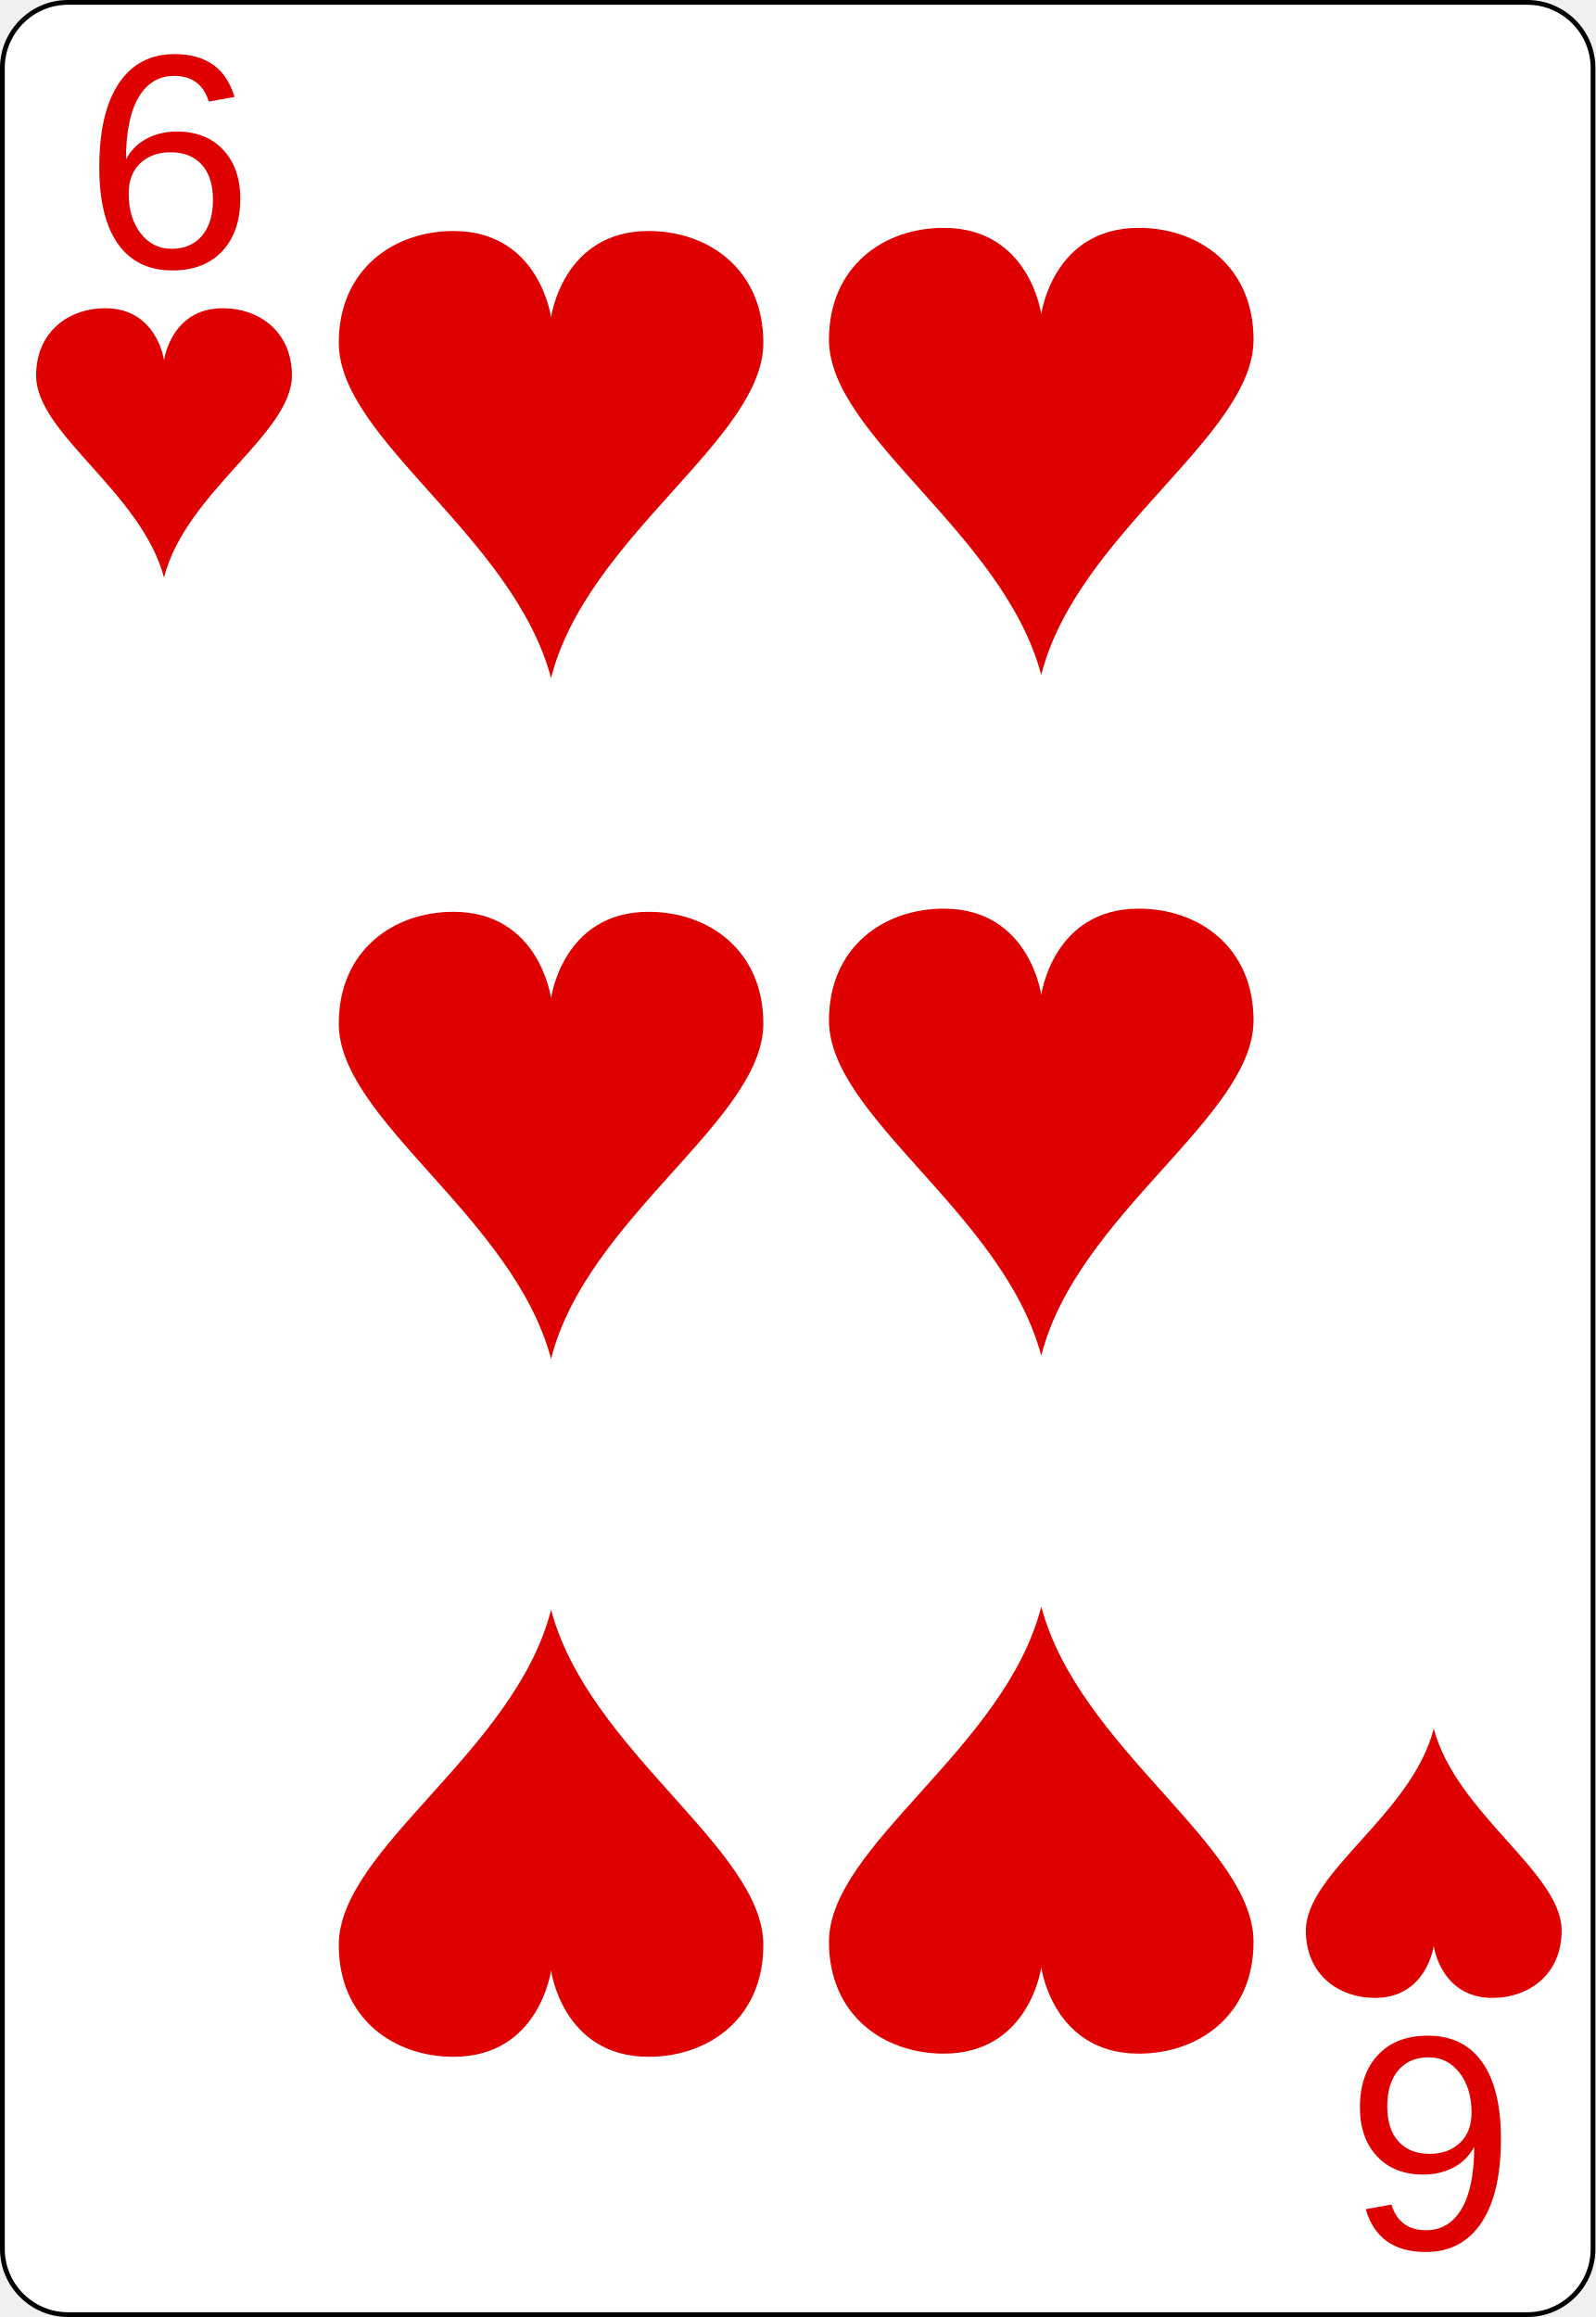
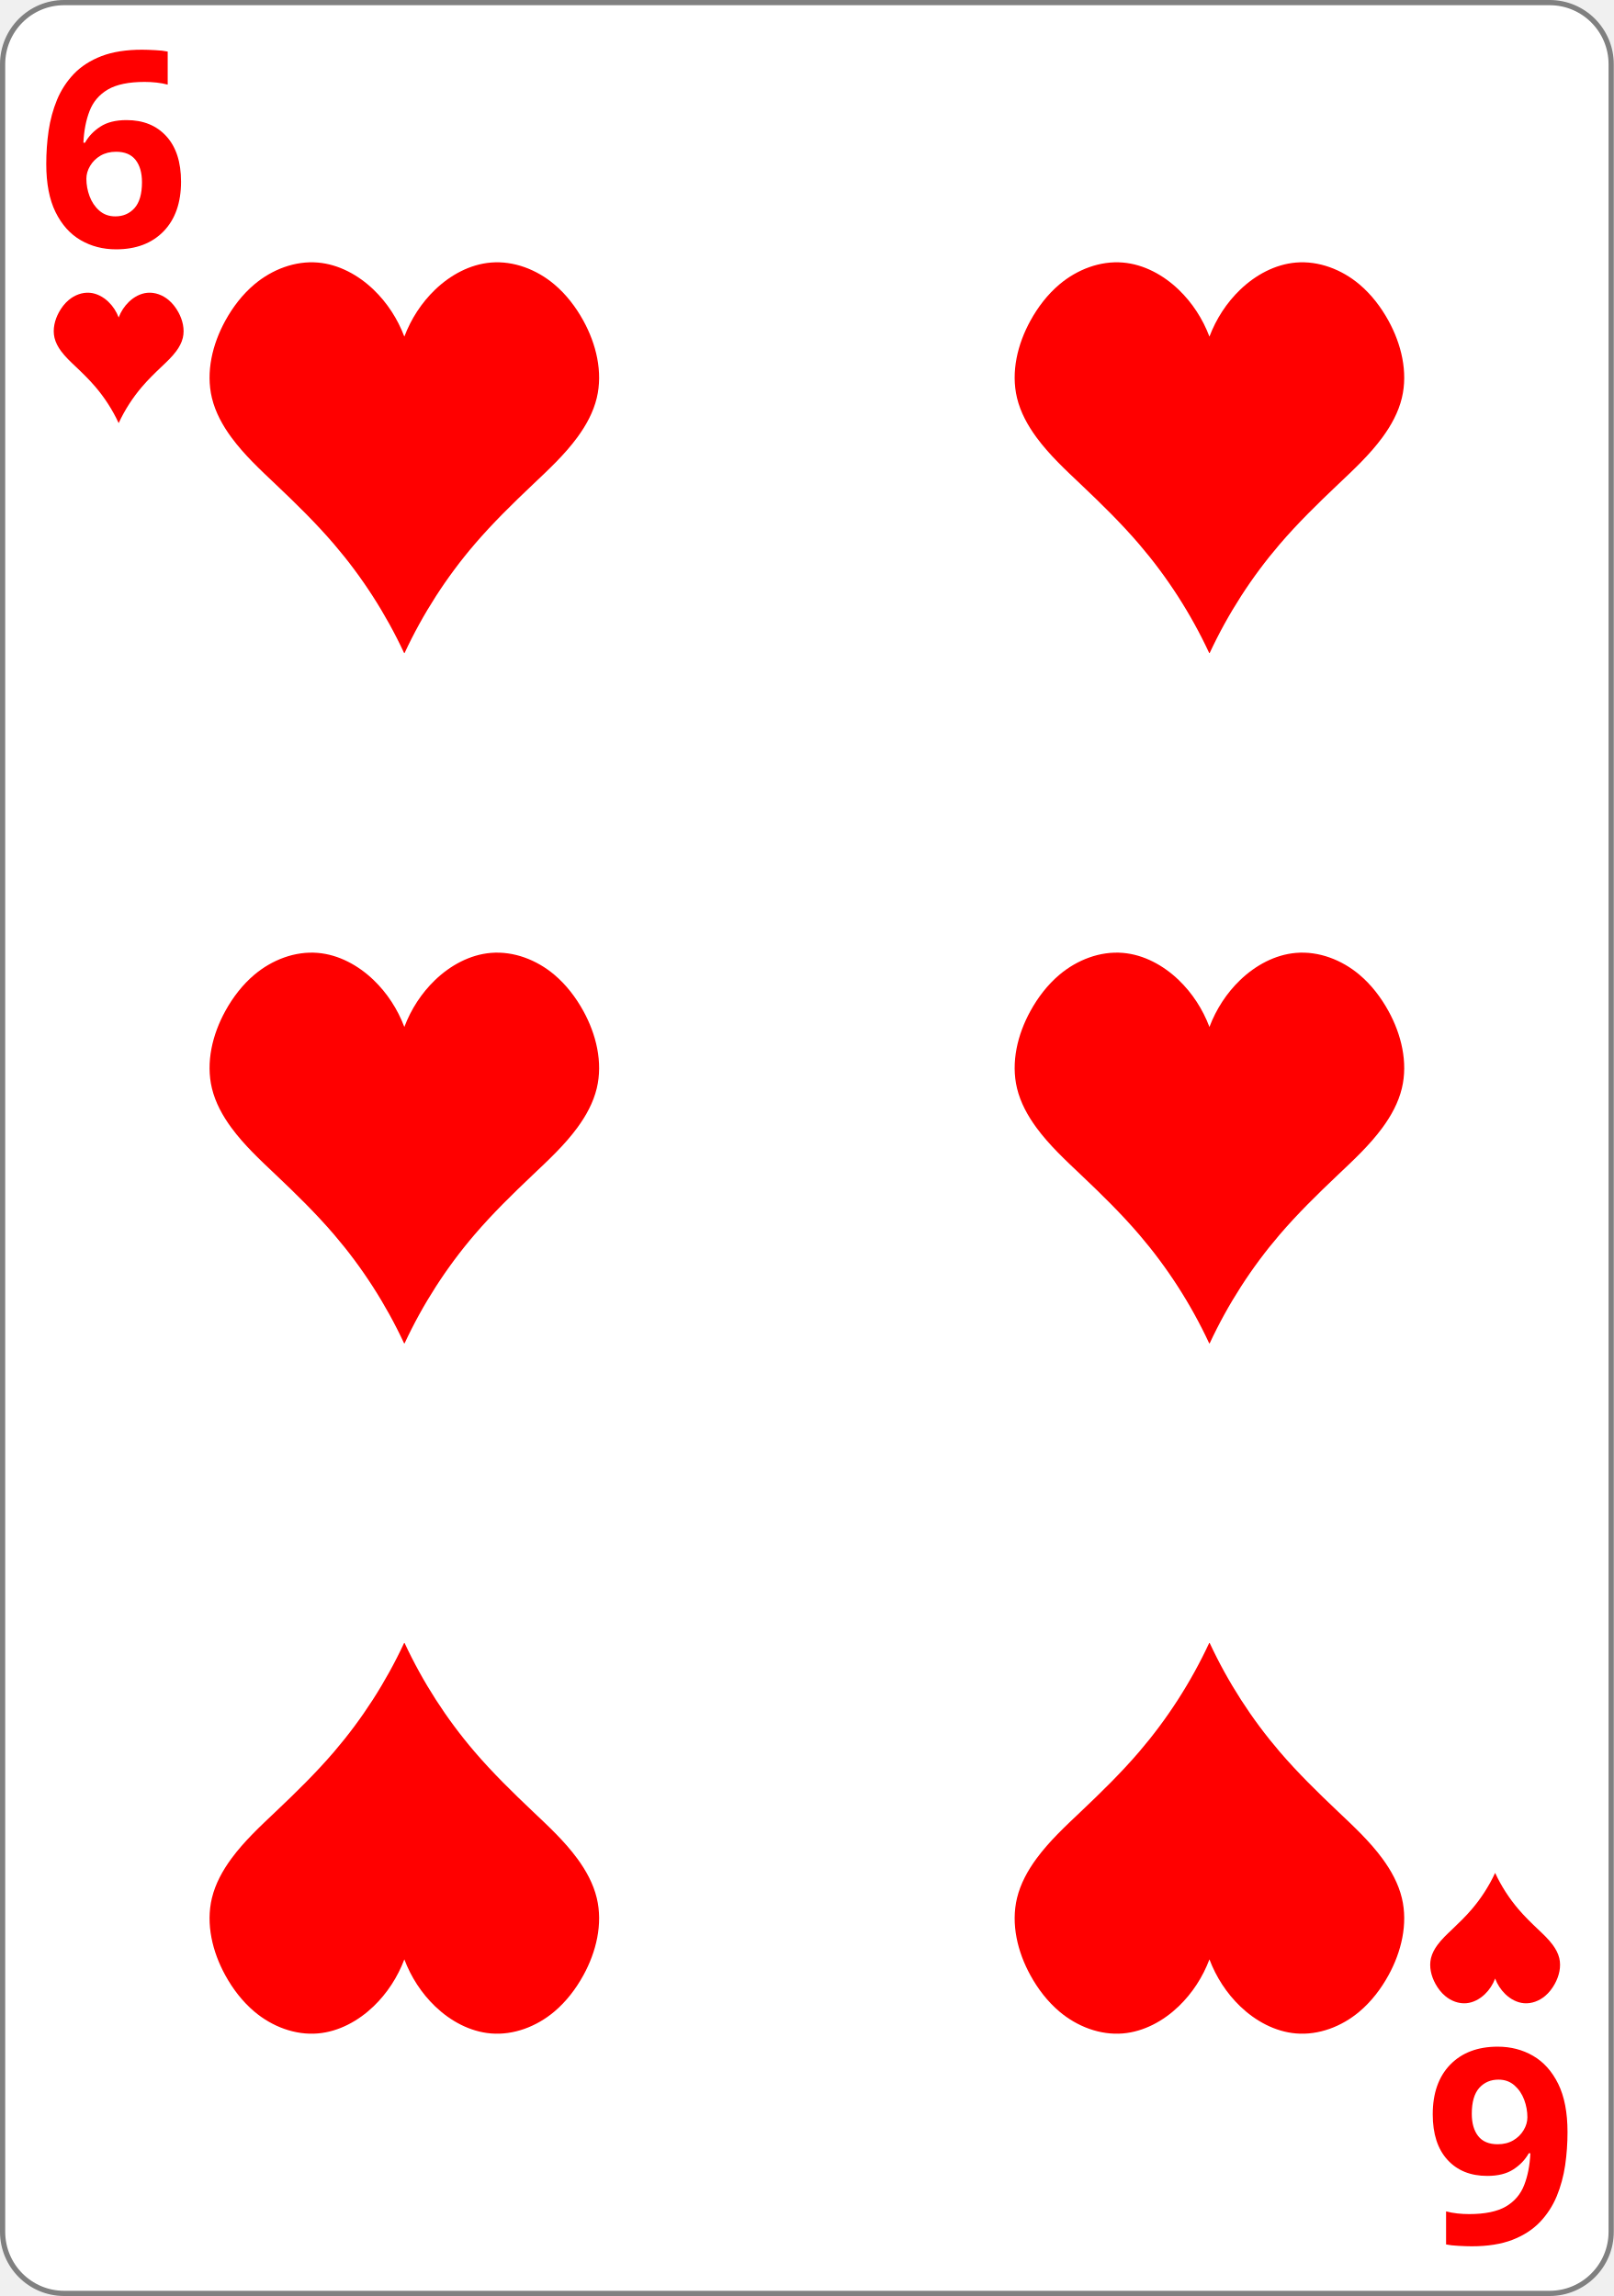
- <svg xmlns="http://www.w3.org/2000/svg" xmlns:xlink="http://www.w3.org/1999/xlink" width="167.087pt" height="242.667pt" viewBox="0 0 167.087 242.667" xml:space="preserve" id="svg2" version="1.1">
-   <defs id="defs41">
-     <radialGradient xlink:href="#linearGradient3773" id="radialGradient3781" cx="-0.158" cy="-8.835" fx="-0.158" fy="-8.835" r="8" gradientTransform="matrix(-1.584269,-0.02349808,0.03071979,-2.477574,-0.2485638,-26.71351)" gradientUnits="userSpaceOnUse" />
-     <linearGradient id="linearGradient3773">
-       <stop style="stop-color:#000000;stop-opacity:1;" offset="0" id="stop3775" />
-       <stop style="stop-color:#000000;stop-opacity:0.649;" offset="1" id="stop3777" />
-     </linearGradient>
-     <radialGradient xlink:href="#linearGradient3773" id="radialGradient3957" cx="-0.158" cy="-8.835" fx="-0.158" fy="-8.835" r="8" gradientTransform="matrix(-1.584269,-0.02349808,0.03071979,-2.477574,-0.2485638,-26.71351)" gradientUnits="userSpaceOnUse" />
-     <linearGradient id="linearGradient3959">
-       <stop style="stop-color:#000000;stop-opacity:1;" offset="0" id="stop3961" />
-       <stop style="stop-color:#000000;stop-opacity:0.649;" offset="1" id="stop3963" />
-     </linearGradient>
-     <radialGradient r="81.903" fy="509.476" fx="168.025" cy="509.476" cx="168.025" gradientTransform="matrix(1.25656,-0.7774064,0.3366382,0.5361257,-221.2021,359.2426)" gradientUnits="userSpaceOnUse" id="radialGradient3975" xlink:href="#linearGradient3784-4" />
-     <linearGradient id="linearGradient3784-4">
-       <stop style="stop-color:#ffffff;stop-opacity:0.435;" offset="0" id="stop3786-8" />
-       <stop style="stop-color:#000000;stop-opacity:0;" offset="1" id="stop3788-6" />
-     </linearGradient>
-     <radialGradient xlink:href="#linearGradient3784-4-5" id="radialGradient3929" gradientUnits="userSpaceOnUse" gradientTransform="matrix(1.25656,-0.7774064,0.3366382,0.5361257,-221.2021,359.2426)" cx="168.025" cy="509.476" fx="168.025" fy="509.476" r="81.903" />
-     <linearGradient id="linearGradient3784-4-5">
-       <stop style="stop-color:#ffffff;stop-opacity:0.489;" offset="0" id="stop3786-8-0" />
-       <stop style="stop-color:#000000;stop-opacity:0;" offset="1" id="stop3788-6-3" />
-     </linearGradient>
-     <radialGradient xlink:href="#linearGradient3784-4-1" id="radialGradient3927" gradientUnits="userSpaceOnUse" gradientTransform="matrix(1.25656,-0.7774064,0.3366382,0.5361257,-221.2021,359.2426)" cx="168.025" cy="509.476" fx="168.025" fy="509.476" r="81.903" />
-     <linearGradient id="linearGradient3784-4-1">
-       <stop style="stop-color:#ffffff;stop-opacity:0.237;" offset="0" id="stop3786-8-03" />
-       <stop style="stop-color:#000000;stop-opacity:0;" offset="1" id="stop3788-6-6" />
-     </linearGradient>
-     <radialGradient xlink:href="#linearGradient3768" id="radialGradient3776" cx="-0.206" cy="-4.579" fx="-0.206" fy="-4.579" r="8" gradientTransform="matrix(-1,0,0,-1.720176,-0.4120407,-13.02719)" gradientUnits="userSpaceOnUse" />
-     <linearGradient id="linearGradient3768">
-       <stop style="stop-color:#df0000;stop-opacity:1;" offset="0" id="stop3770" />
-       <stop style="stop-color:#df0000;stop-opacity:0.672;" offset="1" id="stop3772" />
-     </linearGradient>
-     <radialGradient r="81.903" fy="511.223" fx="171.487" cy="511.223" cx="171.487" gradientTransform="matrix(1.152989,-0.6739155,0.3948202,0.6754904,-233.6326,270.4008)" gradientUnits="userSpaceOnUse" id="radialGradient4013" xlink:href="#linearGradient3784-4-6" />
-     <linearGradient id="linearGradient3784-4-6">
-       <stop style="stop-color:#ffffff;stop-opacity:0.313;" offset="0" id="stop3786-8-8" />
-       <stop style="stop-color:#000000;stop-opacity:0;" offset="1" id="stop3788-6-8" />
-     </linearGradient>
-     <radialGradient r="81.903" fy="492.632" fx="159.354" cy="492.632" cx="159.354" gradientTransform="matrix(1.089478,-0.715138,0.4464527,0.6562658,-244.9333,290.9185)" gradientUnits="userSpaceOnUse" id="radialGradient4013-8" xlink:href="#linearGradient3784-4-2" />
-     <linearGradient id="linearGradient3784-4-2">
-       <stop style="stop-color:#ffffff;stop-opacity:0.29;" offset="0" id="stop3786-8-1" />
-       <stop style="stop-color:#000000;stop-opacity:0;" offset="1" id="stop3788-6-5" />
-     </linearGradient>
-     <radialGradient r="81.903" fy="492.632" fx="159.354" cy="492.632" cx="159.354" gradientTransform="matrix(1.089478,-0.715138,0.4464527,0.6562658,-244.9333,290.9185)" gradientUnits="userSpaceOnUse" id="radialGradient3073" xlink:href="#linearGradient3784-4-2" />
-   </defs>
-   <g id="Layer_x0020_1" style="fill-rule:nonzero;clip-rule:nonzero;stroke:#000000;stroke-miterlimit:4;">
-     <path style="fill:#FFFFFF;stroke-width:0.5;" d="M166.837,235.548c0,3.777-3.087,6.869-6.871,6.869H7.111c-3.775,0-6.861-3.092-6.861-6.869V7.12C0.25,3.343,3.336,0.25,7.111,0.25h152.855    c3.784,0,6.871,3.093,6.871,6.87v228.428z" id="path5" />
-     <g style="stroke:none;" id="g7">
-       <g id="g9">
- 				
- 			</g>
-     </g>
-     <g id="g15">
- 			
- 		</g>
-     <g id="g19">
- 			
- 		</g>
-     <g style="stroke:none;" id="g23">
-       <g id="g25">
- 				
- 			</g>
-     </g>
-     <g style="stroke:none;" id="g31">
-       <g id="g33">
- 				
- 			</g>
-     </g>
-   </g>
-   <text xml:space="preserve" style="font-size:32px;font-style:normal;font-weight:normal;line-height:125%;letter-spacing:0px;word-spacing:0px;fill:#df0000;fill-opacity:1;stroke:none;font-family:Bitstream Vera Sans" x="8.775" y="28.013" id="text3788">
-     <tspan id="tspan3790" x="8.775" y="28.013" style="font-style:normal;font-variant:normal;font-weight:normal;font-stretch:normal;fill:#df0000;fill-opacity:1;font-family:Arial;-inkscape-font-specification:Arial">6</tspan>
-   </text>
-   <g transform="matrix(1.674307,0,0,1.566992,17.17751,46.38532)" id="layer1-9-6" style="fill:#df0000;fill-opacity:1">
-     <path style="fill:#df0000;fill-opacity:1" id="hl-8" d="M 3.676,-9 C 0.433,-9 0,-5.523 0,-5.523 0,-5.523 -0.433,-9 -3.676,-9 -5.946,-9 -8,-7.441 -8,-4.5 -8,-0.614 -1.421,3.294 0,9 1.352,3.299 8,-0.614 8,-4.5 8,-7.441 5.946,-9 3.676,-9 z" />
-   </g>
-   <text xml:space="preserve" style="font-size:32px;font-style:normal;font-weight:normal;line-height:125%;letter-spacing:0px;word-spacing:0px;fill:#df0000;fill-opacity:1;stroke:none;font-family:Bitstream Vera Sans" x="-158.818" y="-213.515" id="text3788-4" transform="scale(-1,-1)">
-     <tspan id="tspan3790-3" x="-158.818" y="-213.515" style="font-style:normal;font-variant:normal;font-weight:normal;font-stretch:normal;fill:#df0000;fill-opacity:1;font-family:Arial;-inkscape-font-specification:Arial">6</tspan>
-   </text>
-   <g transform="matrix(-1.674307,0,0,-1.566992,150.156,195.1431)" id="layer1-9-6-5" style="fill:#df0000;fill-opacity:1">
-     <path style="fill:#df0000;fill-opacity:1" id="hl-8-1" d="M 3.676,-9 C 0.433,-9 0,-5.523 0,-5.523 0,-5.523 -0.433,-9 -3.676,-9 -5.946,-9 -8,-7.441 -8,-4.5 -8,-0.614 -1.421,3.294 0,9 1.352,3.299 8,-0.614 8,-4.5 8,-7.441 5.946,-9 3.676,-9 z" />
-   </g>
-   <g transform="matrix(2.779008,0,0,2.600887,57.71227,47.60377)" id="layer1-9-6-8" style="fill:#df0000;fill-opacity:1">
-     <path style="fill:#df0000;fill-opacity:1" id="hl-8-8" d="M 3.676,-9 C 0.433,-9 0,-5.523 0,-5.523 0,-5.523 -0.433,-9 -3.676,-9 -5.946,-9 -8,-7.441 -8,-4.5 -8,-0.614 -1.421,3.294 0,9 1.352,3.299 8,-0.614 8,-4.5 8,-7.441 5.946,-9 3.676,-9 z" />
-   </g>
-   <g transform="matrix(-2.779008,0,0,-2.600887,57.71227,192.0062)" id="layer1-9-6-8-9" style="fill:#df0000;fill-opacity:1">
-     <path style="fill:#df0000;fill-opacity:1" id="hl-8-8-5" d="M 3.676,-9 C 0.433,-9 0,-5.523 0,-5.523 0,-5.523 -0.433,-9 -3.676,-9 -5.946,-9 -8,-7.441 -8,-4.5 -8,-0.614 -1.421,3.294 0,9 1.352,3.299 8,-0.614 8,-4.5 8,-7.441 5.946,-9 3.676,-9 z" />
-   </g>
-   <g transform="matrix(2.779008,0,0,2.600887,57.71227,118.9046)" id="layer1-9-6-8-8" style="fill:#df0000;fill-opacity:1">
-     <path style="fill:#df0000;fill-opacity:1" id="hl-8-8-8" d="M 3.676,-9 C 0.433,-9 0,-5.523 0,-5.523 0,-5.523 -0.433,-9 -3.676,-9 -5.946,-9 -8,-7.441 -8,-4.5 -8,-0.614 -1.421,3.294 0,9 1.352,3.299 8,-0.614 8,-4.5 8,-7.441 5.946,-9 3.676,-9 z" />
-   </g>
-   <g transform="matrix(2.779008,0,0,2.600887,109.0504,47.27278)" id="layer1-9-6-8-88" style="fill:#df0000;fill-opacity:1">
-     <path style="fill:#df0000;fill-opacity:1" id="hl-8-8-4" d="M 3.676,-9 C 0.433,-9 0,-5.523 0,-5.523 0,-5.523 -0.433,-9 -3.676,-9 -5.946,-9 -8,-7.441 -8,-4.5 -8,-0.614 -1.421,3.294 0,9 1.352,3.299 8,-0.614 8,-4.5 8,-7.441 5.946,-9 3.676,-9 z" />
-   </g>
-   <g transform="matrix(-2.779008,0,0,-2.600887,109.0504,191.6752)" id="layer1-9-6-8-9-3" style="fill:#df0000;fill-opacity:1">
-     <path style="fill:#df0000;fill-opacity:1" id="hl-8-8-5-1" d="M 3.676,-9 C 0.433,-9 0,-5.523 0,-5.523 0,-5.523 -0.433,-9 -3.676,-9 -5.946,-9 -8,-7.441 -8,-4.5 -8,-0.614 -1.421,3.294 0,9 1.352,3.299 8,-0.614 8,-4.5 8,-7.441 5.946,-9 3.676,-9 z" />
-   </g>
-   <g transform="matrix(2.779008,0,0,2.600887,109.0504,118.5736)" id="layer1-9-6-8-8-4" style="fill:#df0000;fill-opacity:1">
-     <path style="fill:#df0000;fill-opacity:1" id="hl-8-8-8-9" d="M 3.676,-9 C 0.433,-9 0,-5.523 0,-5.523 0,-5.523 -0.433,-9 -3.676,-9 -5.946,-9 -8,-7.441 -8,-4.5 -8,-0.614 -1.421,3.294 0,9 1.352,3.299 8,-0.614 8,-4.5 8,-7.441 5.946,-9 3.676,-9 z" />
+ <svg xmlns="http://www.w3.org/2000/svg" width="234" height="333" id="svg2" version="1.1">
+   <defs id="defs4" />
+   <g id="layer1" transform="translate(0,-719.3622)">
+     <rect style="fill:#ffffff;fill-opacity:1;stroke:#808080;stroke-width:0.756;stroke-linecap:butt;stroke-linejoin:miter;stroke-miterlimit:4;stroke-dasharray:none;stroke-opacity:1" id="rect4266" width="233.244" height="332.244" x="0.378" y="719.74" ry="8.946" rx="8.919" />
+     <g style="fill:none;stroke:#000000;stroke-width:3.181;stroke-opacity:1" id="g4233" transform="matrix(0.07348588,0,0,0.07370838,-248.0173,933.6006)" />
+     <g transform="matrix(0.07348588,0,0,0.07370838,-248.0173,933.6006)" id="g4211" style="fill:none;stroke:#000000;stroke-width:3.181;stroke-opacity:1" clip-path="none" />
+     <g style="fill:none;stroke:#000000;stroke-width:3.181;stroke-opacity:1" id="g4227" transform="matrix(0.07348588,0,0,0.07370838,-248.0173,933.6006)" />
+     <path style="fill:#ff0000;fill-opacity:1;stroke:none;stroke-width:1" d="m 17.195,780.702 c -0.884,-1.899 -2.026,-3.673 -3.382,-5.256 -0.875,-1.021 -1.836,-1.962 -2.81,-2.885 -0.761,-0.721 -1.535,-1.439 -2.158,-2.286 -0.421,-0.573 -0.772,-1.21 -0.939,-1.904 -0.303,-1.258 0.027,-2.607 0.648,-3.737 0.364,-0.662 0.83,-1.27 1.404,-1.754 0.852,-0.719 1.965,-1.149 3.068,-1.055 1.012,0.086 1.957,0.603 2.696,1.312 0.653,0.628 1.162,1.411 1.485,2.268 0.323,-0.858 0.832,-1.64 1.485,-2.268 0.738,-0.709 1.684,-1.226 2.696,-1.312 1.103,-0.094 2.215,0.336 3.068,1.055 0.574,0.484 1.04,1.093 1.404,1.754 0.622,1.13 0.951,2.479 0.648,3.737 -0.167,0.695 -0.518,1.332 -0.939,1.904 -0.623,0.848 -1.397,1.565 -2.158,2.286 -0.974,0.923 -1.936,1.864 -2.81,2.885 -1.356,1.584 -2.498,3.358 -3.382,5.256" id="path3940-9-0" />
+     <path style="fill:#ff0000;fill-opacity:1;stroke:none;stroke-width:1" d="m 216.784,991.022 c -0.884,1.899 -2.026,3.673 -3.382,5.256 -0.875,1.021 -1.836,1.962 -2.81,2.885 -0.761,0.721 -1.535,1.439 -2.158,2.286 -0.421,0.573 -0.772,1.21 -0.939,1.905 -0.303,1.258 0.027,2.607 0.648,3.737 0.364,0.662 0.83,1.27 1.404,1.754 0.852,0.719 1.965,1.149 3.068,1.055 1.012,-0.086 1.957,-0.603 2.696,-1.312 0.653,-0.628 1.162,-1.411 1.485,-2.268 0.323,0.858 0.832,1.64 1.485,2.268 0.738,0.71 1.684,1.226 2.696,1.312 1.103,0.094 2.215,-0.336 3.068,-1.055 0.574,-0.484 1.04,-1.093 1.404,-1.754 0.622,-1.13 0.951,-2.479 0.648,-3.737 -0.167,-0.695 -0.518,-1.332 -0.939,-1.905 -0.623,-0.848 -1.397,-1.565 -2.158,-2.286 -0.974,-0.923 -1.936,-1.864 -2.81,-2.885 -1.356,-1.584 -2.498,-3.358 -3.382,-5.256" id="path3940-9-6-6" />
+     <path style="fill:#ff0000;fill-opacity:1;stroke:none;stroke-width:1" d="m 58.597,814.076 c -2.653,-5.696 -6.078,-11.018 -10.147,-15.769 -2.624,-3.064 -5.509,-5.885 -8.431,-8.655 -2.283,-2.164 -4.606,-4.316 -6.474,-6.859 -1.262,-1.718 -2.315,-3.63 -2.817,-5.713 -0.909,-3.774 0.08,-7.82 1.945,-11.21 1.092,-1.985 2.49,-3.811 4.211,-5.263 2.557,-2.157 5.894,-3.446 9.203,-3.165 3.035,0.258 5.872,1.808 8.087,3.936 1.96,1.884 3.486,4.232 4.456,6.805 0.97,-2.573 2.496,-4.921 4.456,-6.805 2.214,-2.128 5.052,-3.678 8.087,-3.936 3.309,-0.281 6.646,1.008 9.203,3.165 1.721,1.452 3.119,3.277 4.211,5.263 1.865,3.39 2.853,7.436 1.945,11.21 -0.502,2.084 -1.555,3.995 -2.817,5.713 -1.868,2.543 -4.191,4.695 -6.474,6.859 -2.922,2.77 -5.807,5.591 -8.431,8.655 -4.069,4.751 -7.494,10.074 -10.147,15.769" id="path3940-9" />
+     <path style="fill:#ff0000;fill-opacity:1;stroke:none;stroke-width:1" d="m 58.597,914.199 c -2.653,-5.696 -6.078,-11.018 -10.147,-15.769 -2.624,-3.064 -5.509,-5.885 -8.431,-8.655 -2.283,-2.164 -4.606,-4.316 -6.474,-6.859 -1.262,-1.718 -2.315,-3.63 -2.817,-5.713 -0.909,-3.774 0.08,-7.82 1.945,-11.21 1.092,-1.985 2.49,-3.811 4.211,-5.263 2.557,-2.157 5.894,-3.446 9.203,-3.165 3.035,0.258 5.872,1.808 8.087,3.936 1.96,1.884 3.486,4.232 4.456,6.805 0.97,-2.573 2.496,-4.921 4.456,-6.805 2.214,-2.128 5.052,-3.678 8.087,-3.936 3.309,-0.281 6.646,1.008 9.203,3.165 1.721,1.452 3.119,3.277 4.211,5.263 1.865,3.39 2.853,7.436 1.945,11.21 -0.502,2.084 -1.555,3.995 -2.817,5.713 -1.868,2.543 -4.191,4.695 -6.474,6.859 -2.922,2.77 -5.807,5.591 -8.431,8.655 -4.069,4.751 -7.494,10.074 -10.147,15.769" id="path3940-9-3" />
+     <path style="fill:#ff0000;fill-opacity:1;stroke:none;stroke-width:1" d="m 175.338,814.076 c -2.653,-5.696 -6.078,-11.018 -10.147,-15.769 -2.624,-3.064 -5.509,-5.885 -8.431,-8.655 -2.283,-2.164 -4.606,-4.316 -6.474,-6.859 -1.262,-1.718 -2.315,-3.63 -2.817,-5.713 -0.909,-3.774 0.08,-7.82 1.945,-11.21 1.092,-1.985 2.49,-3.811 4.211,-5.263 2.557,-2.157 5.894,-3.446 9.203,-3.165 3.035,0.258 5.872,1.808 8.087,3.936 1.96,1.884 3.486,4.232 4.456,6.805 0.97,-2.573 2.496,-4.921 4.456,-6.805 2.214,-2.128 5.052,-3.678 8.087,-3.936 3.309,-0.281 6.646,1.008 9.203,3.165 1.721,1.452 3.119,3.277 4.211,5.263 1.865,3.39 2.853,7.436 1.945,11.21 -0.502,2.084 -1.555,3.995 -2.817,5.713 -1.868,2.543 -4.191,4.695 -6.474,6.859 -2.922,2.77 -5.807,5.591 -8.431,8.655 -4.069,4.751 -7.494,10.074 -10.147,15.769" id="path3940-9-1" />
+     <path style="fill:#ff0000;fill-opacity:1;stroke:none;stroke-width:1" d="m 175.338,914.199 c -2.653,-5.696 -6.078,-11.018 -10.147,-15.769 -2.624,-3.064 -5.509,-5.885 -8.431,-8.655 -2.283,-2.164 -4.606,-4.316 -6.474,-6.859 -1.262,-1.718 -2.315,-3.63 -2.817,-5.713 -0.909,-3.774 0.08,-7.82 1.945,-11.21 1.092,-1.985 2.49,-3.811 4.211,-5.263 2.557,-2.157 5.894,-3.446 9.203,-3.165 3.035,0.258 5.872,1.808 8.087,3.936 1.96,1.884 3.486,4.232 4.456,6.805 0.97,-2.573 2.496,-4.921 4.456,-6.805 2.214,-2.128 5.052,-3.678 8.087,-3.936 3.309,-0.281 6.646,1.008 9.203,3.165 1.721,1.452 3.119,3.277 4.211,5.263 1.865,3.39 2.853,7.436 1.945,11.21 -0.502,2.084 -1.555,3.995 -2.817,5.713 -1.868,2.543 -4.191,4.695 -6.474,6.859 -2.922,2.77 -5.807,5.591 -8.431,8.655 -4.069,4.751 -7.494,10.074 -10.147,15.769" id="path3940-9-8" />
+     <path style="fill:#ff0000;fill-opacity:1;stroke:none;stroke-width:1" d="m 58.597,957.648 c -2.653,5.696 -6.078,11.018 -10.147,15.769 -2.624,3.064 -5.509,5.885 -8.431,8.655 -2.283,2.164 -4.606,4.316 -6.474,6.859 -1.262,1.718 -2.315,3.63 -2.817,5.713 -0.909,3.774 0.08,7.82 1.945,11.21 1.092,1.986 2.49,3.811 4.211,5.263 2.557,2.157 5.894,3.446 9.203,3.165 3.035,-0.258 5.872,-1.808 8.087,-3.936 1.96,-1.884 3.486,-4.232 4.456,-6.805 0.97,2.573 2.496,4.921 4.456,6.805 2.214,2.128 5.052,3.678 8.087,3.936 3.309,0.281 6.646,-1.008 9.203,-3.165 1.721,-1.452 3.119,-3.277 4.211,-5.263 1.865,-3.39 2.853,-7.436 1.945,-11.21 -0.502,-2.084 -1.555,-3.995 -2.817,-5.713 -1.868,-2.543 -4.191,-4.695 -6.474,-6.859 -2.922,-2.77 -5.807,-5.591 -8.431,-8.655 -4.069,-4.751 -7.494,-10.074 -10.147,-15.769" id="path3940-9-6" />
+     <path style="fill:#ff0000;fill-opacity:1;stroke:none;stroke-width:1" d="m 175.338,957.648 c -2.653,5.696 -6.078,11.018 -10.147,15.769 -2.624,3.064 -5.509,5.885 -8.431,8.655 -2.283,2.164 -4.606,4.316 -6.474,6.859 -1.262,1.718 -2.315,3.63 -2.817,5.713 -0.909,3.774 0.08,7.82 1.945,11.21 1.092,1.986 2.49,3.811 4.211,5.263 2.557,2.157 5.894,3.446 9.203,3.165 3.035,-0.258 5.872,-1.808 8.087,-3.936 1.96,-1.884 3.486,-4.232 4.456,-6.805 0.97,2.573 2.497,4.921 4.456,6.805 2.214,2.128 5.052,3.678 8.087,3.936 3.309,0.281 6.646,-1.008 9.203,-3.165 1.721,-1.452 3.119,-3.277 4.211,-5.263 1.865,-3.39 2.853,-7.436 1.945,-11.21 -0.502,-2.084 -1.555,-3.995 -2.817,-5.713 -1.868,-2.543 -4.191,-4.695 -6.474,-6.859 -2.922,-2.77 -5.807,-5.591 -8.431,-8.655 -4.069,-4.751 -7.494,-10.074 -10.147,-15.769" id="path3940-9-1-0" />
+     <text xml:space="preserve" style="font-style:normal;font-variant:normal;font-weight:bold;font-stretch:normal;font-size:3.772px;line-height:0%;font-family:'Levenim MT';-inkscape-font-specification:'Sans Bold';letter-spacing:0px;word-spacing:0px;fill:#ff0000;fill-opacity:1;stroke:none;stroke-width:1" x="5.4" y="747.798" id="text3755-0" transform="scale(0.9902929,1.009802)">
+       <tspan id="tspan3757-9" x="5.4" y="747.798" style="font-size:39.175px;line-height:1.25;stroke-width:1">6</tspan>
+     </text>
+     <text xml:space="preserve" style="font-style:normal;font-variant:normal;font-weight:bold;font-stretch:normal;font-size:3.772px;line-height:0%;font-family:'Levenim MT';-inkscape-font-specification:'Sans Bold';letter-spacing:0px;word-spacing:0px;fill:#ff0000;fill-opacity:1;stroke:none;stroke-width:1" x="-230.894" y="-1006.728" id="text3755-2-2" transform="scale(-0.9902929,-1.009802)">
+       <tspan id="tspan3757-4-4" x="-230.894" y="-1006.728" style="font-size:39.175px;line-height:1.25;stroke-width:1">6</tspan>
+     </text>
  </g>
</svg>
